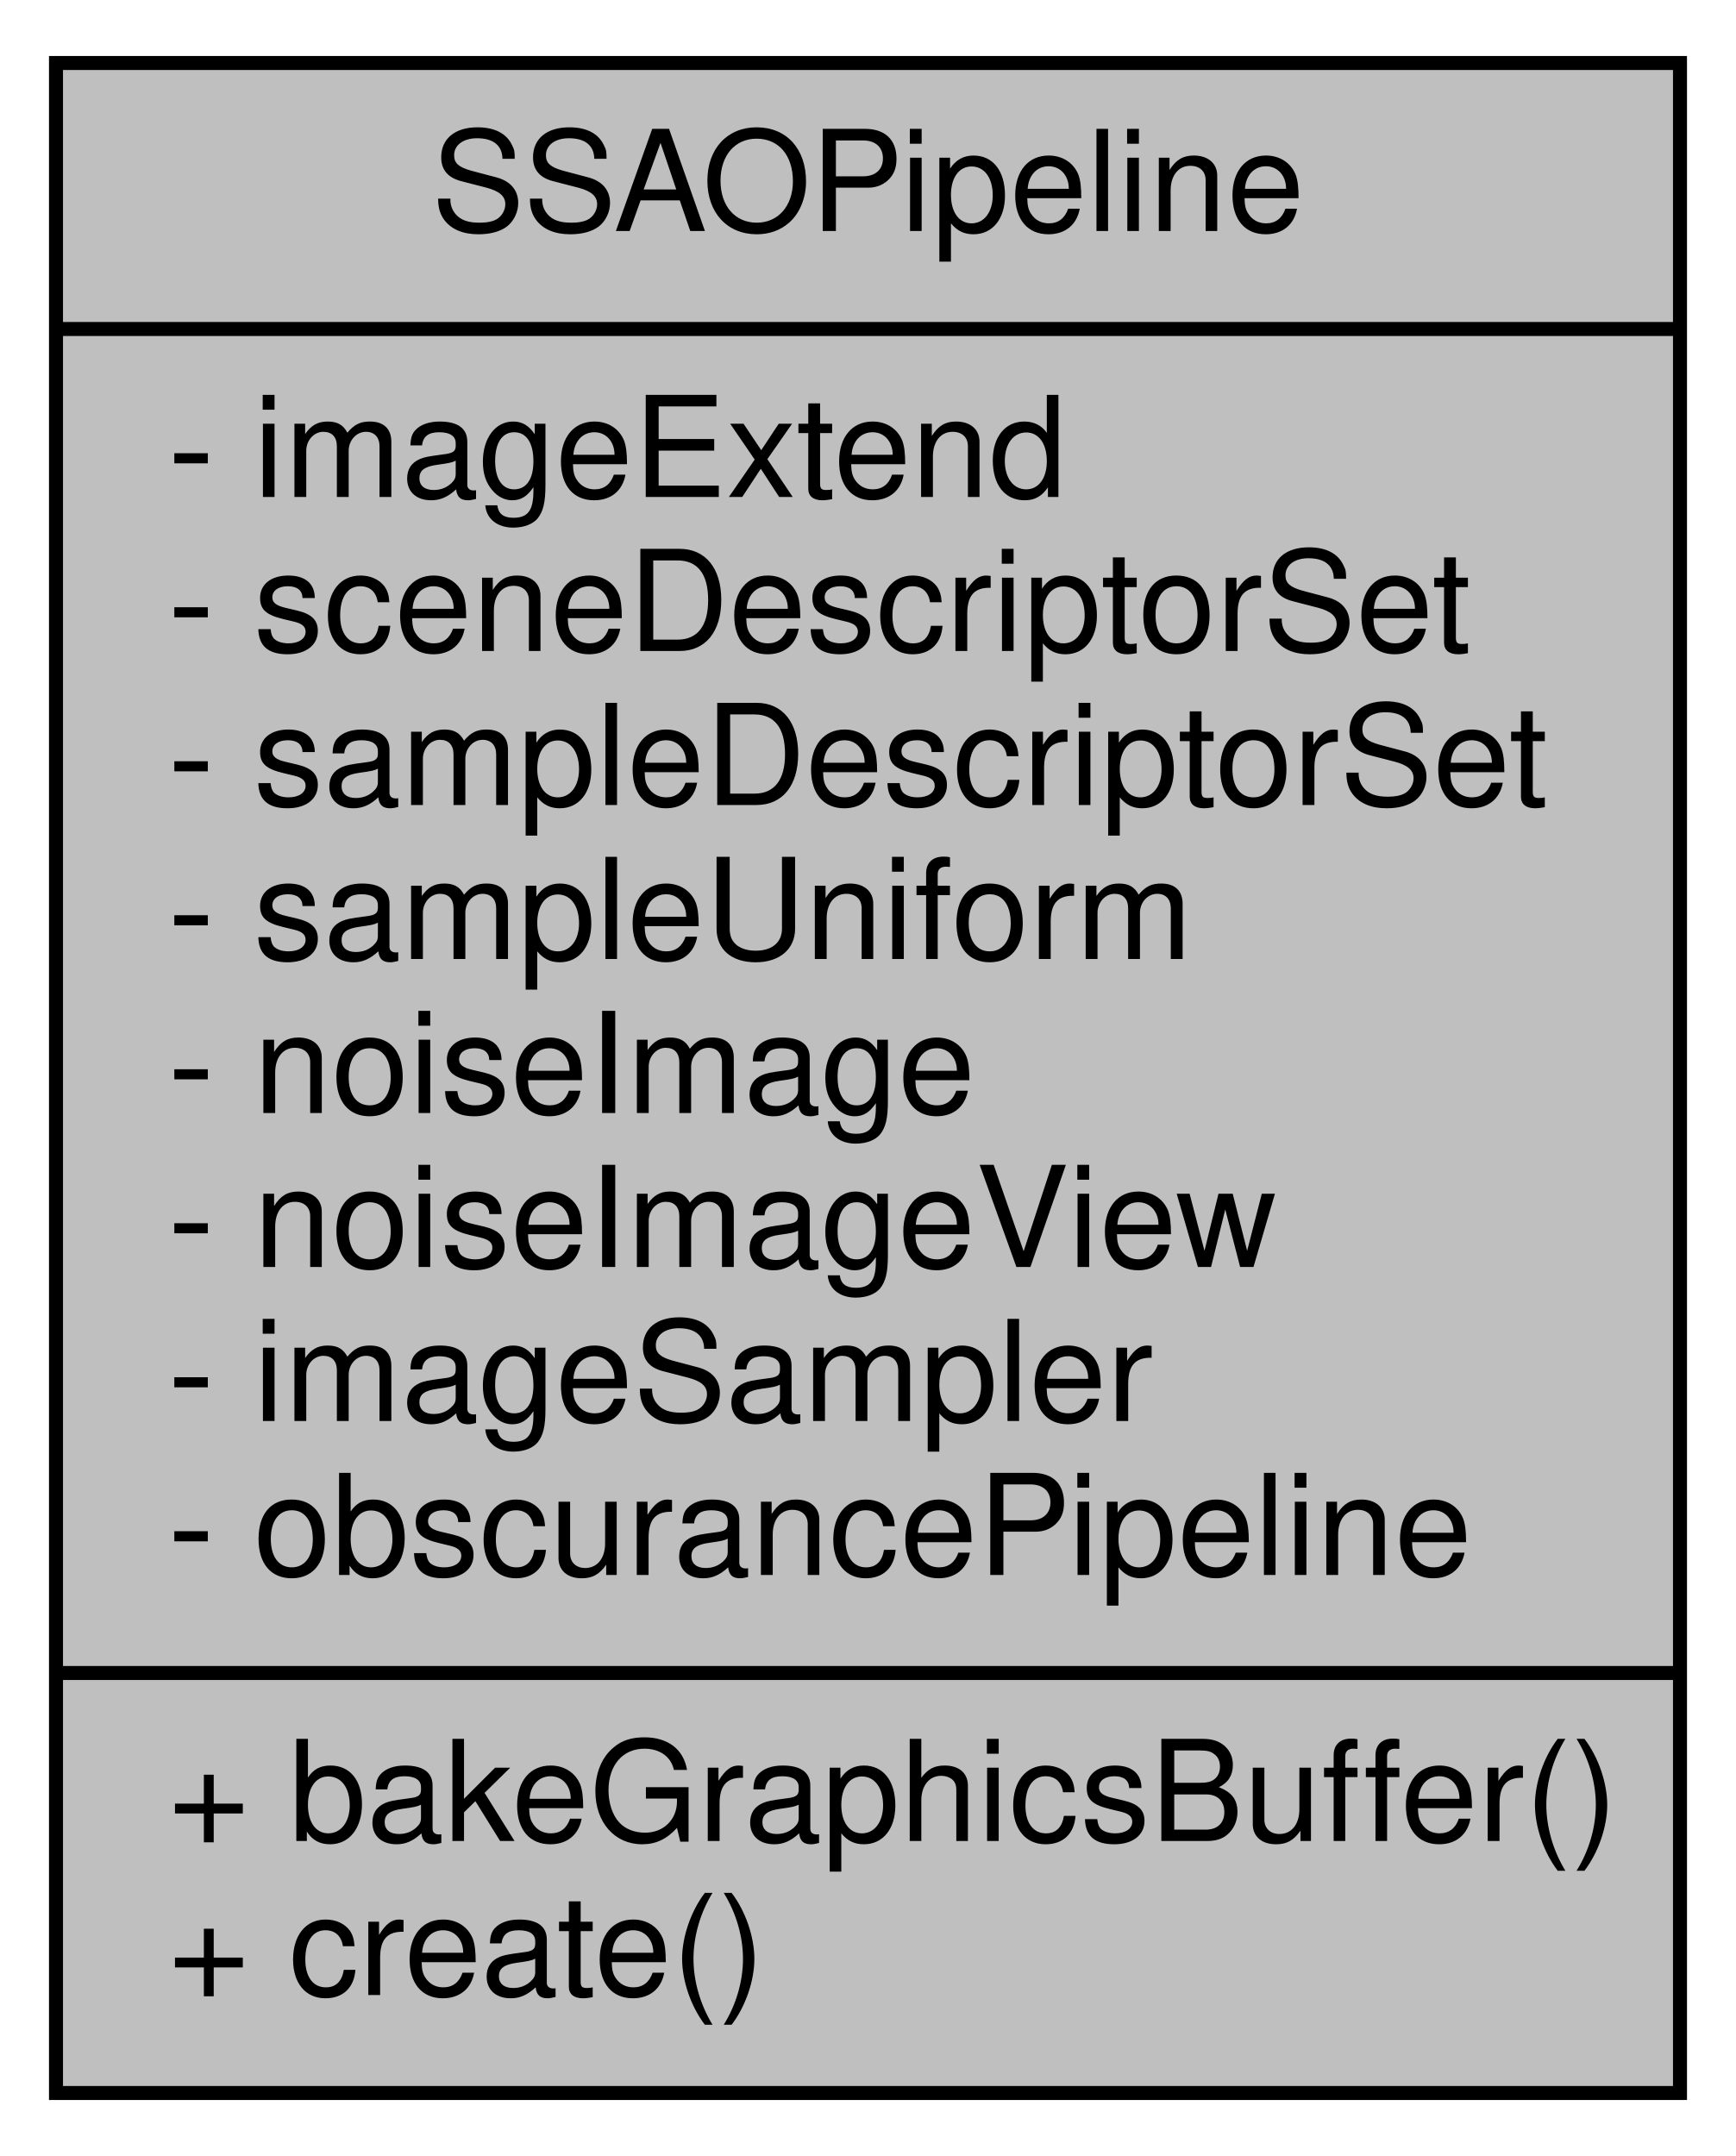
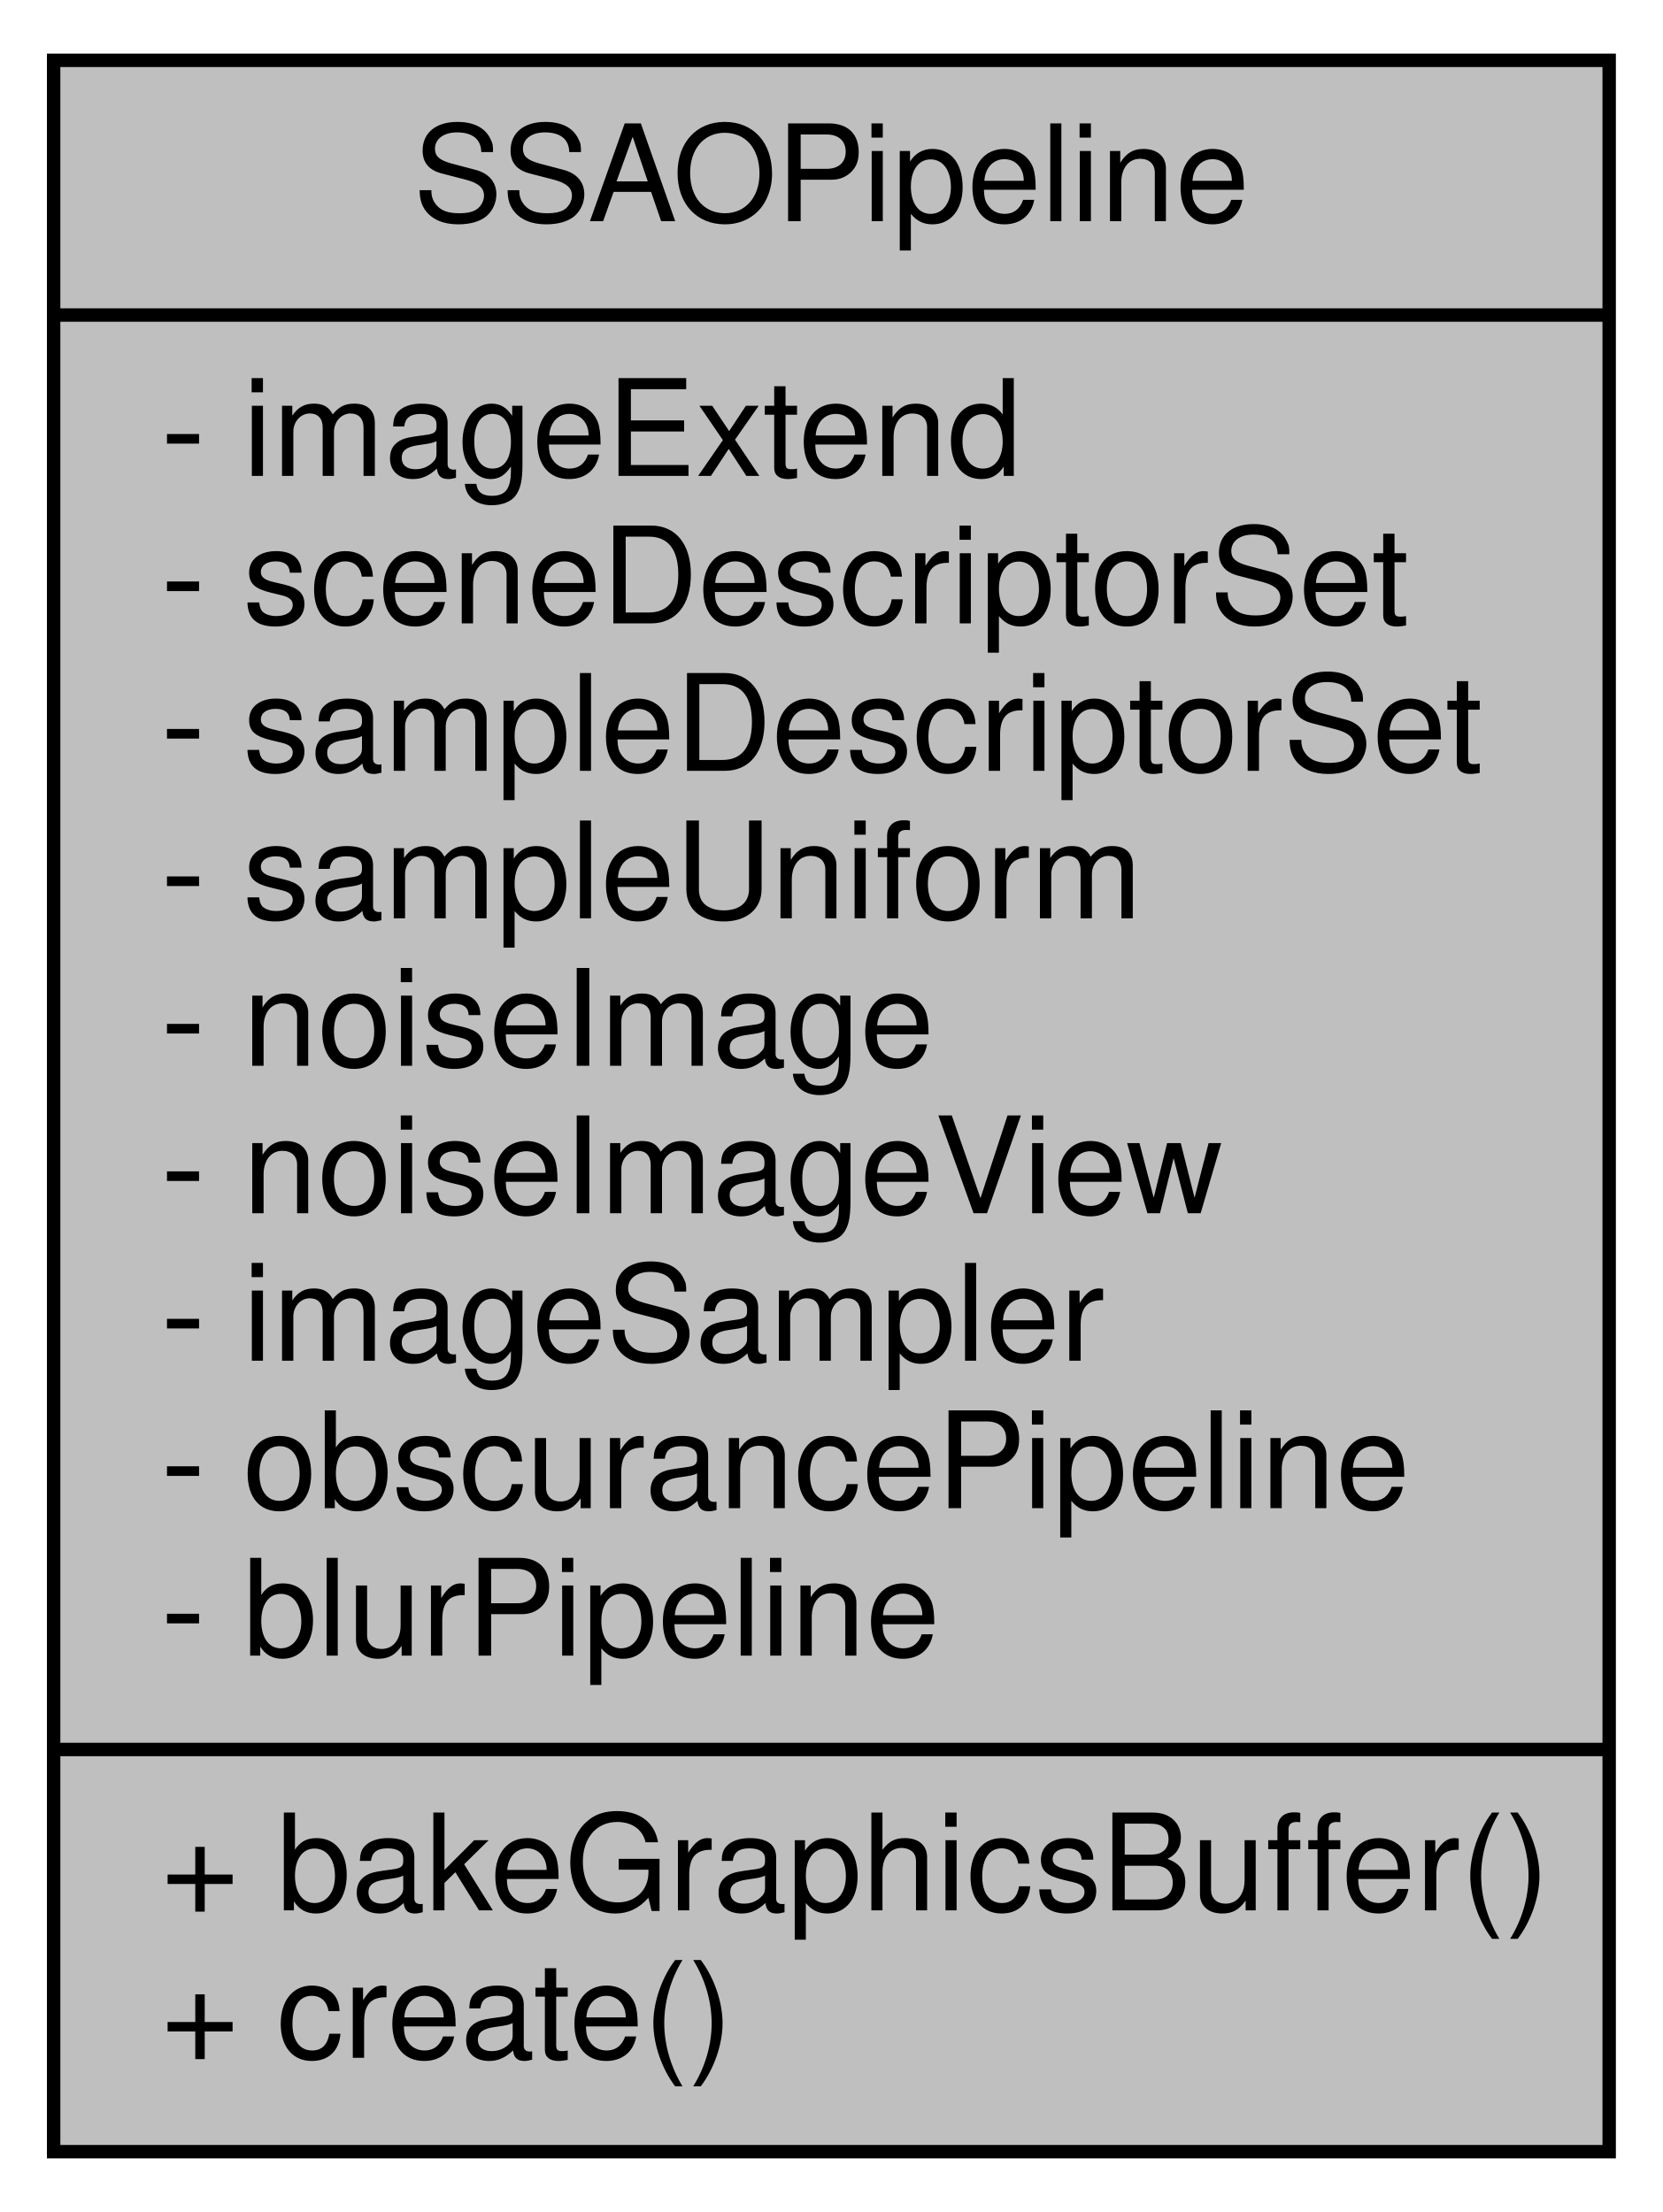
- <svg xmlns="http://www.w3.org/2000/svg" xmlns:xlink="http://www.w3.org/1999/xlink" width="124pt" height="154pt" viewBox="0.00 0.00 124.00 154.00">
-   <g id="graph0" class="graph" transform="scale(1 1) rotate(0) translate(4 150)">
+ <svg xmlns="http://www.w3.org/2000/svg" xmlns:xlink="http://www.w3.org/1999/xlink" width="124pt" height="165pt" viewBox="0.00 0.00 124.00 165.00">
+   <g id="graph0" class="graph" transform="scale(1 1) rotate(0) translate(4 161)">
    <g id="node1" class="node">
      <g id="a_node1">
        <a xlink:title=" ">
-           <polygon fill="#bfbfbf" stroke="black" points="0,-0.5 0,-145.5 116,-145.5 116,-0.5 0,-0.5" />
-           <text text-anchor="middle" x="58" y="-133.5" font-family="Helvetica,sans-Serif" font-size="10.00">SSAOPipeline</text>
-           <polyline fill="none" stroke="black" points="0,-126.5 116,-126.5 " />
-           <text text-anchor="start" x="8" y="-114.5" font-family="Helvetica,sans-Serif" font-size="10.00">- imageExtend</text>
-           <text text-anchor="start" x="8" y="-103.5" font-family="Helvetica,sans-Serif" font-size="10.00">- sceneDescriptorSet</text>
-           <text text-anchor="start" x="8" y="-92.5" font-family="Helvetica,sans-Serif" font-size="10.00">- sampleDescriptorSet</text>
-           <text text-anchor="start" x="8" y="-81.5" font-family="Helvetica,sans-Serif" font-size="10.00">- sampleUniform</text>
-           <text text-anchor="start" x="8" y="-70.5" font-family="Helvetica,sans-Serif" font-size="10.00">- noiseImage</text>
-           <text text-anchor="start" x="8" y="-59.5" font-family="Helvetica,sans-Serif" font-size="10.00">- noiseImageView</text>
-           <text text-anchor="start" x="8" y="-48.5" font-family="Helvetica,sans-Serif" font-size="10.00">- imageSampler</text>
-           <text text-anchor="start" x="8" y="-37.5" font-family="Helvetica,sans-Serif" font-size="10.00">- obscurancePipeline</text>
+           <polygon fill="#bfbfbf" stroke="black" points="0,-0.5 0,-156.5 116,-156.5 116,-0.5 0,-0.5" />
+           <text text-anchor="middle" x="58" y="-144.5" font-family="Helvetica,sans-Serif" font-size="10.00">SSAOPipeline</text>
+           <polyline fill="none" stroke="black" points="0,-137.5 116,-137.5 " />
+           <text text-anchor="start" x="8" y="-125.5" font-family="Helvetica,sans-Serif" font-size="10.00">- imageExtend</text>
+           <text text-anchor="start" x="8" y="-114.5" font-family="Helvetica,sans-Serif" font-size="10.00">- sceneDescriptorSet</text>
+           <text text-anchor="start" x="8" y="-103.5" font-family="Helvetica,sans-Serif" font-size="10.00">- sampleDescriptorSet</text>
+           <text text-anchor="start" x="8" y="-92.5" font-family="Helvetica,sans-Serif" font-size="10.00">- sampleUniform</text>
+           <text text-anchor="start" x="8" y="-81.5" font-family="Helvetica,sans-Serif" font-size="10.00">- noiseImage</text>
+           <text text-anchor="start" x="8" y="-70.5" font-family="Helvetica,sans-Serif" font-size="10.00">- noiseImageView</text>
+           <text text-anchor="start" x="8" y="-59.5" font-family="Helvetica,sans-Serif" font-size="10.00">- imageSampler</text>
+           <text text-anchor="start" x="8" y="-48.5" font-family="Helvetica,sans-Serif" font-size="10.00">- obscurancePipeline</text>
+           <text text-anchor="start" x="8" y="-37.5" font-family="Helvetica,sans-Serif" font-size="10.00">- blurPipeline</text>
          <polyline fill="none" stroke="black" points="0,-30.5 116,-30.5 " />
          <text text-anchor="start" x="8" y="-18.5" font-family="Helvetica,sans-Serif" font-size="10.00">+ bakeGraphicsBuffer()</text>
          <text text-anchor="start" x="8" y="-7.5" font-family="Helvetica,sans-Serif" font-size="10.00">+ create()</text>
        </a>
      </g>
    </g>
  </g>
</svg>
